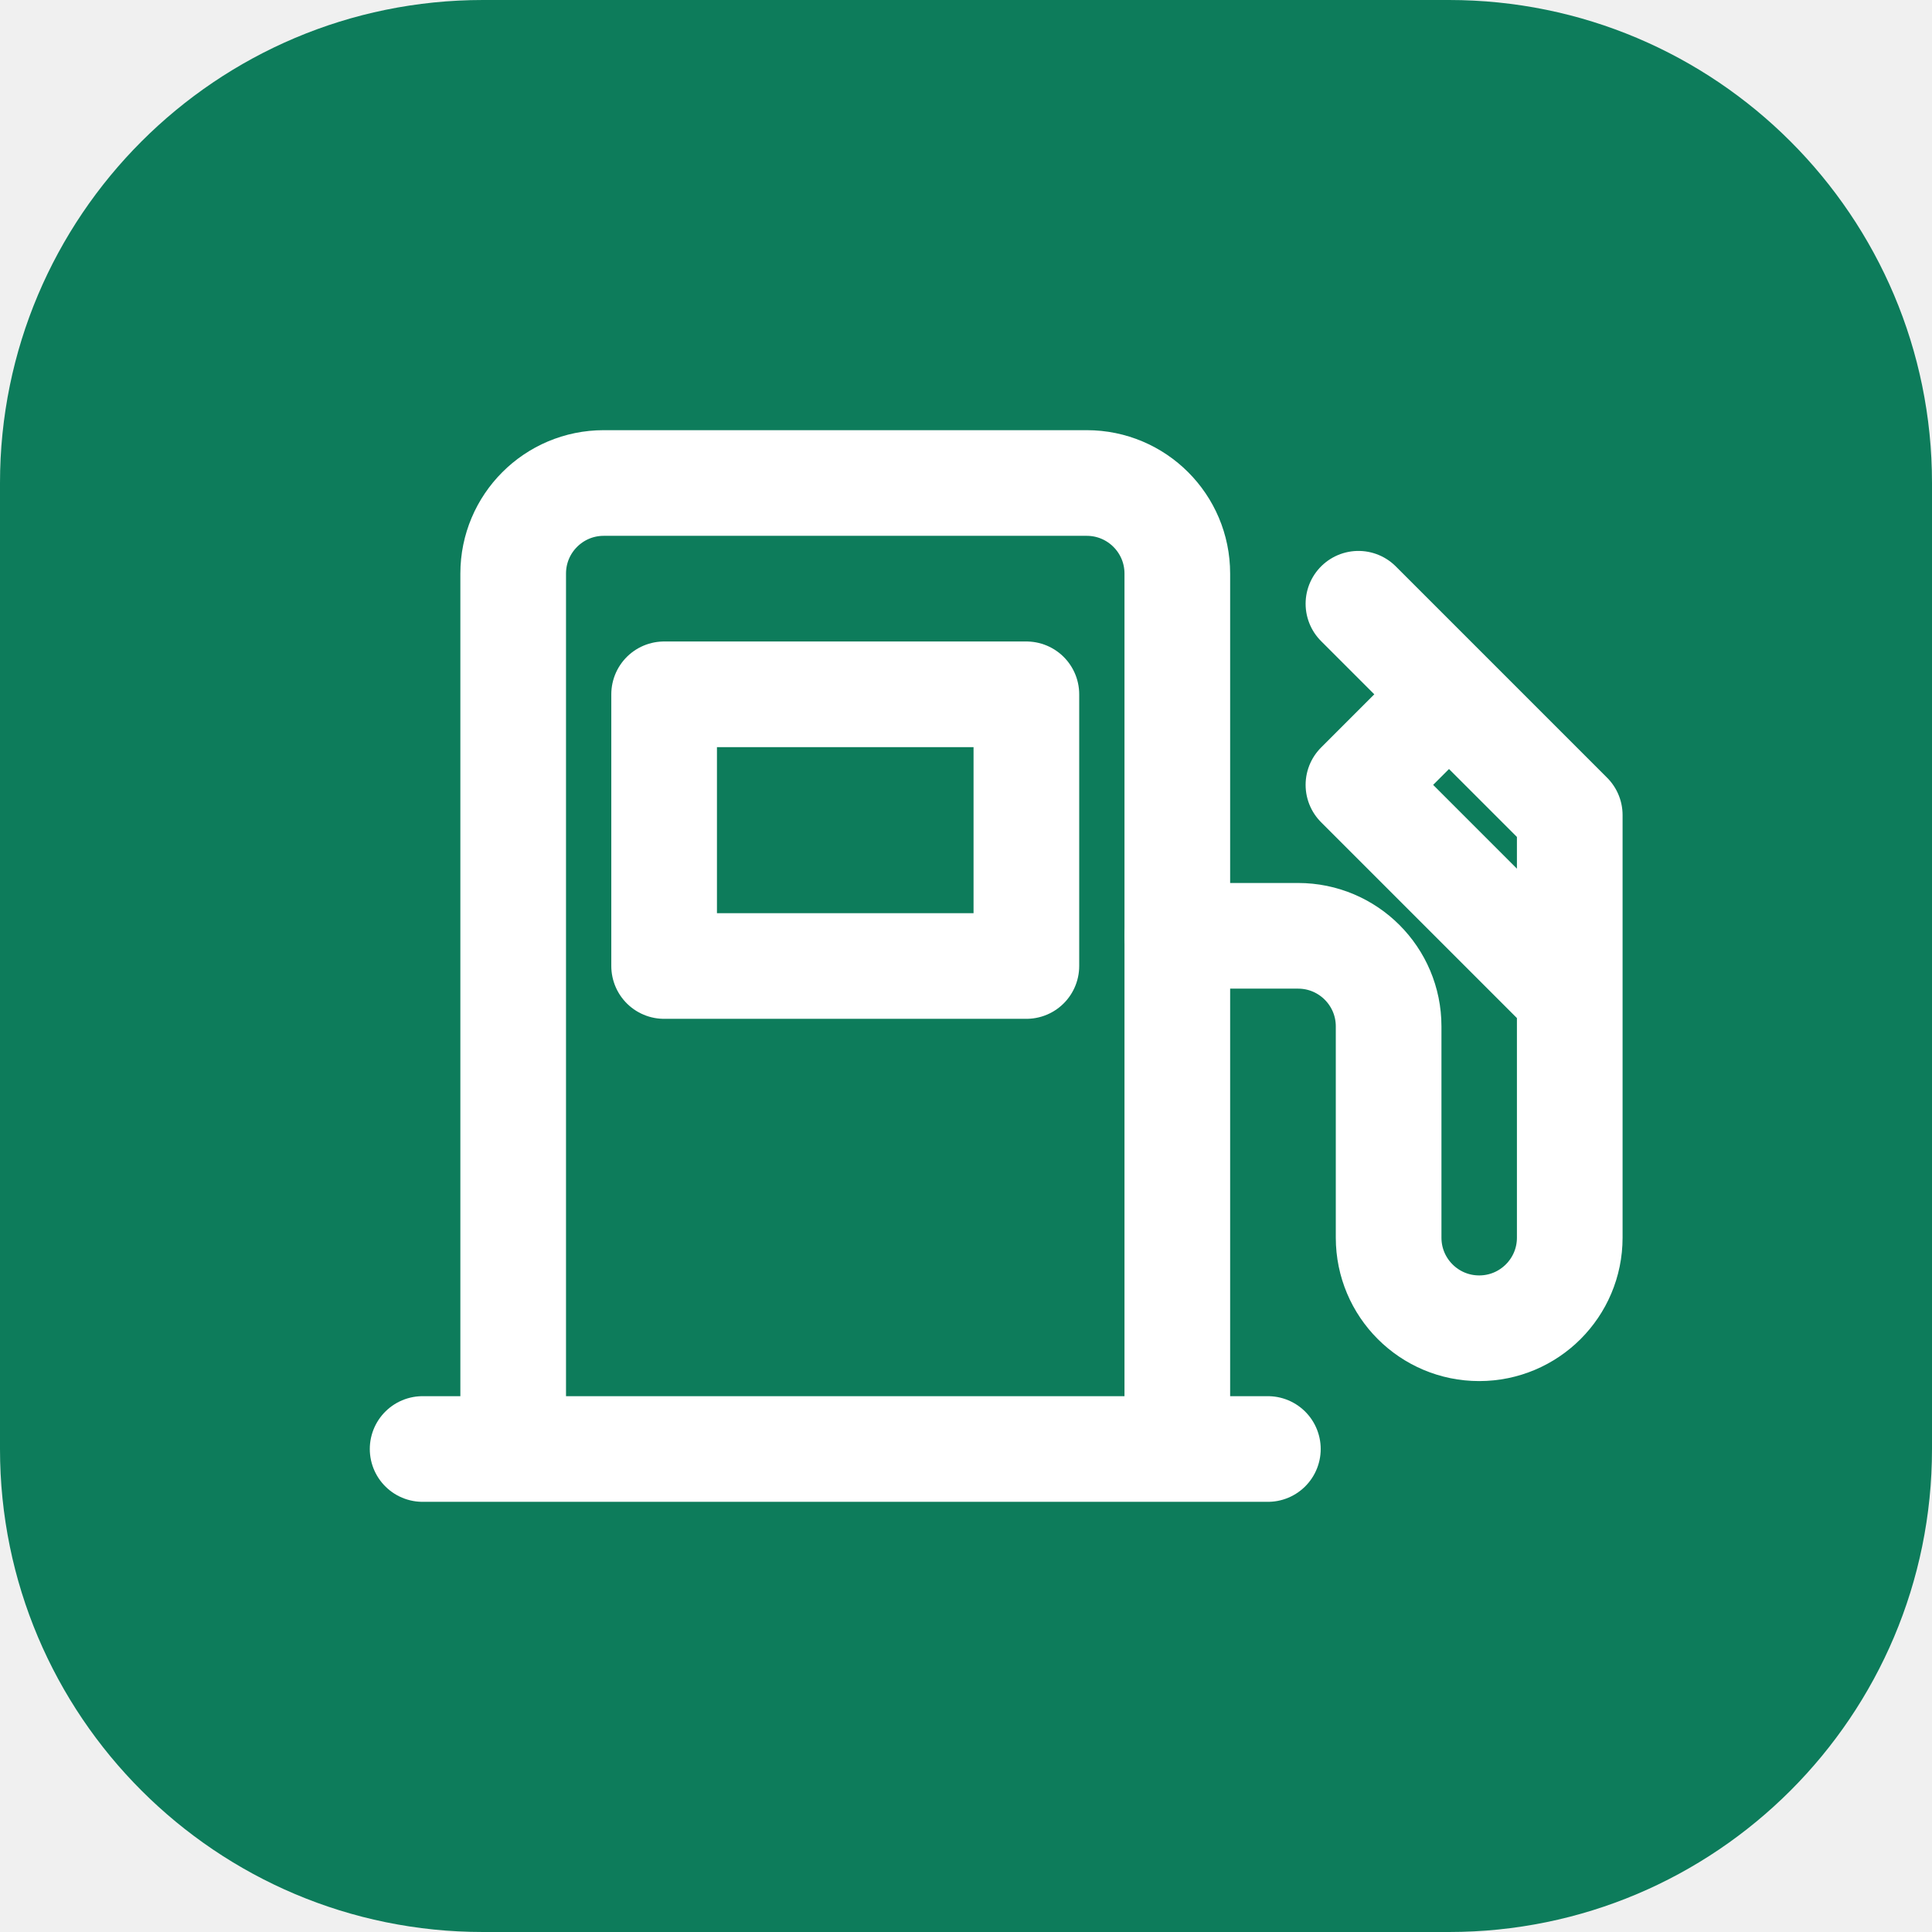
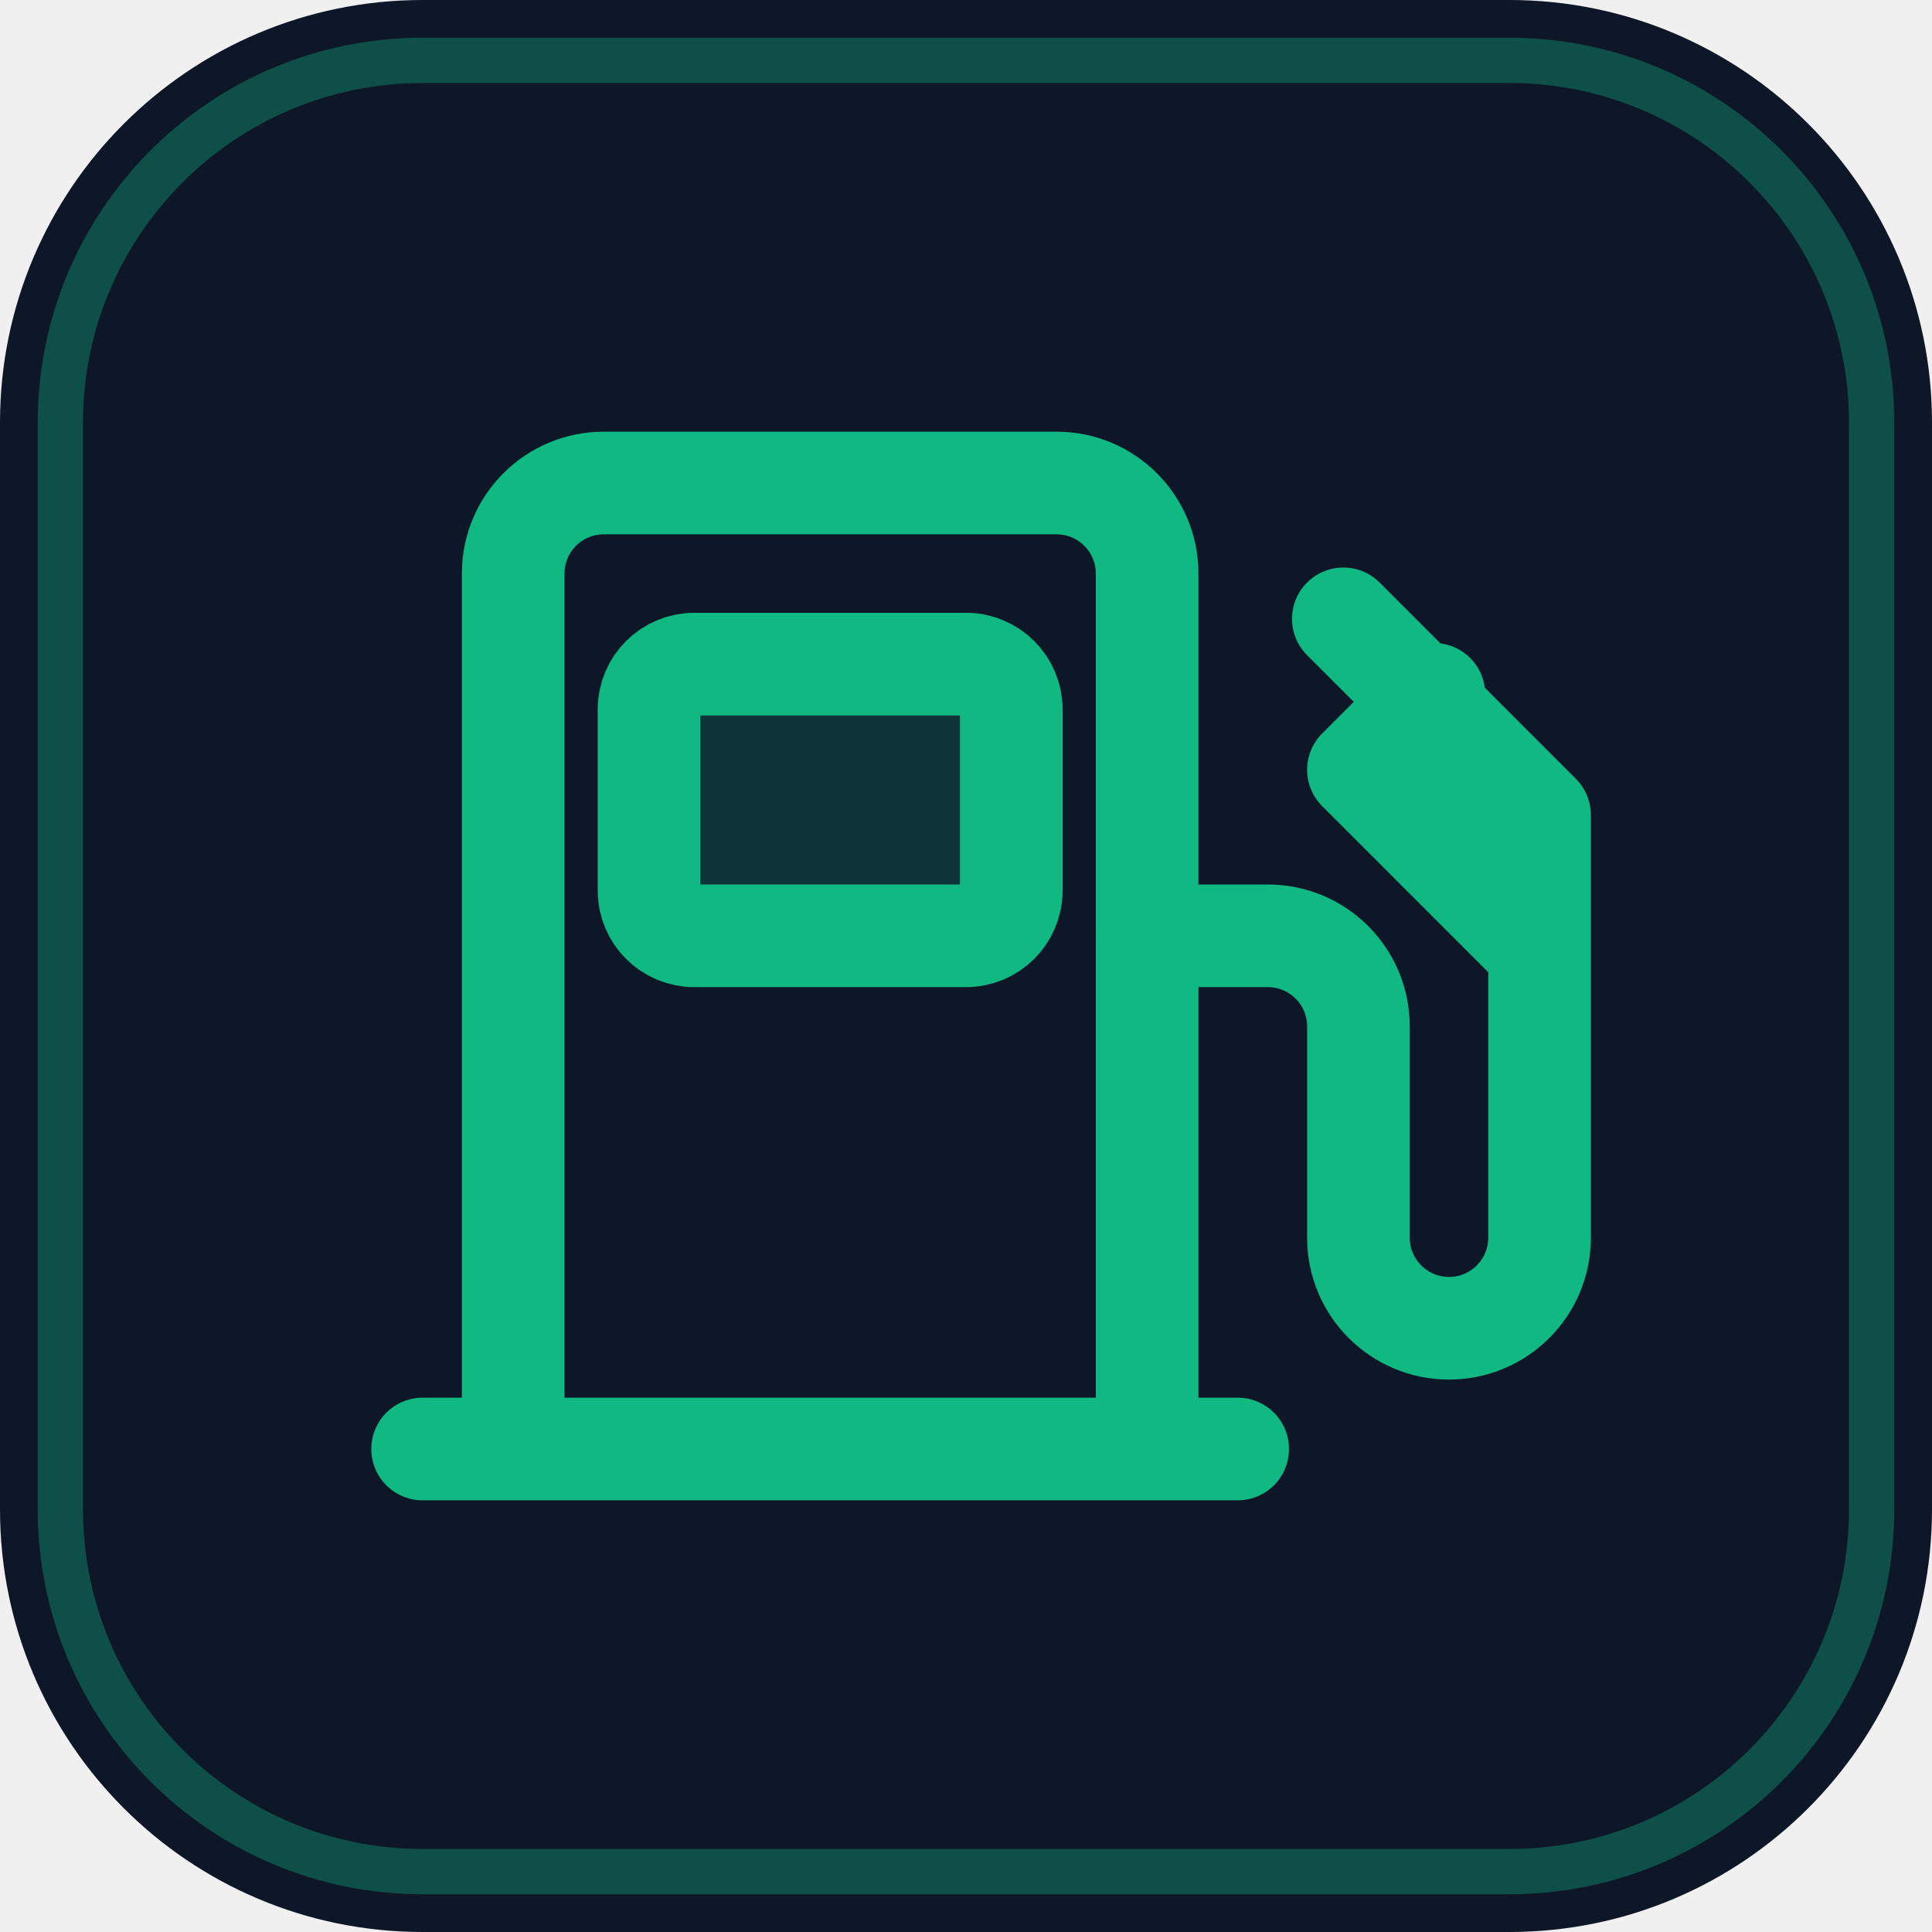
<svg xmlns="http://www.w3.org/2000/svg" viewBox="0 0 64 64">
-   <rect width="64" height="64" rx="16" fill="#0d7c5b" />
-   <g fill="none" stroke="#fff" stroke-width="3.5" stroke-linecap="round" stroke-linejoin="round">
-     <path d="M17 47V19a3 3 0 0 1 3-3h16a3 3 0 0 1 3 3v28M14 48h28M22 23h12v9H22z" />
-     <path d="M39 31h4a3 3 0 0 1 3 3v7a3 3 0 0 0 6 0V27l-7-7M48 23l-3 3 7 7" />
+   <rect width="64" height="64" rx="14" fill="#0e1728" />
+   <rect x="2" y="2" width="60" height="60" rx="12" fill="none" stroke="#10b981" stroke-opacity="0.35" stroke-width="1.5" />
+   <g fill="none" stroke="#10b981" stroke-width="3.4" stroke-linecap="round" stroke-linejoin="round">
+     <path d="M17 47V19a3 3 0 0 1 3-3h15a3 3 0 0 1 3 3v28M14 48h27" />
+     <rect x="21.5" y="22" width="12" height="9" rx="1.5" fill="#10b981" fill-opacity="0.18" />
+     <path d="M38 31h4a3 3 0 0 1 3 3v7a3 3 0 0 0 6 0V27l-6.5-6.5M47.5 23l-2.5 2.5 6 6" />
  </g>
</svg>
